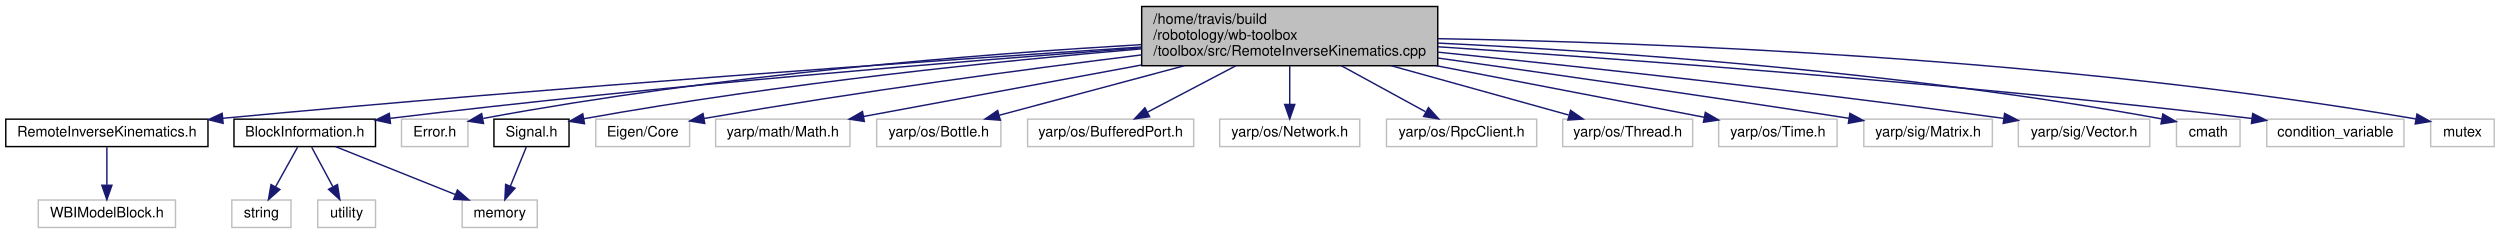
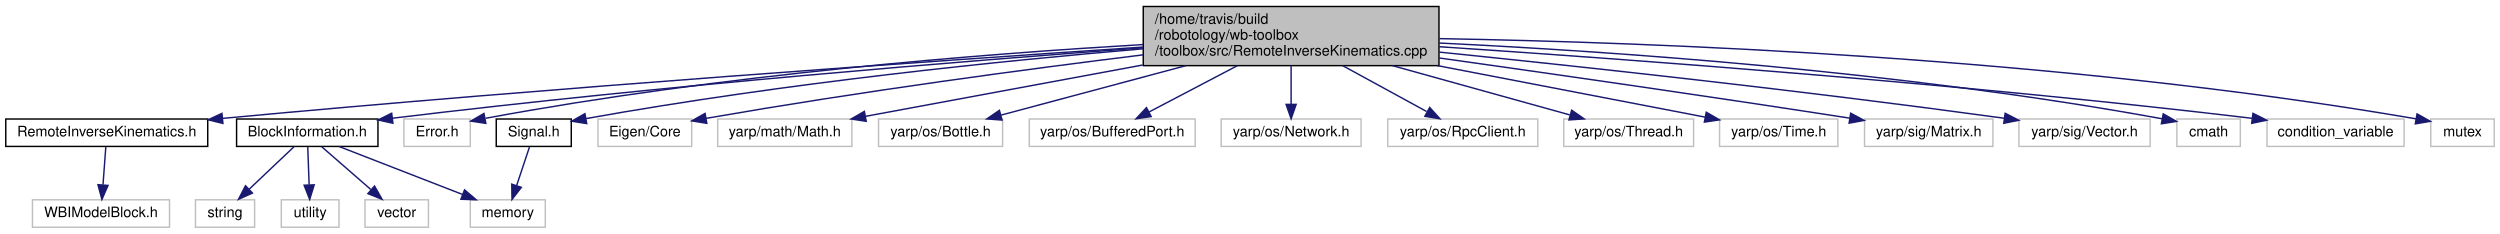
- <svg xmlns="http://www.w3.org/2000/svg" xmlns:xlink="http://www.w3.org/1999/xlink" width="1731pt" height="162pt" viewBox="0.00 0.00 1731.00 162.00">
+ <svg xmlns="http://www.w3.org/2000/svg" xmlns:xlink="http://www.w3.org/1999/xlink" width="1733pt" height="162pt" viewBox="0.00 0.00 1733.00 162.00">
  <g id="graph0" class="graph" transform="scale(1 1) rotate(0) translate(4 158)">
    <g id="node1" class="node">
-       <polygon fill="#bfbfbf" stroke="black" points="786.5,-112.5 786.5,-153.5 991.5,-153.5 991.5,-112.5 786.5,-112.5" />
-       <text text-anchor="start" x="794.5" y="-141.5" font-family="Helvetica,sans-Serif" font-size="10.00">/home/travis/build</text>
-       <text text-anchor="start" x="794.5" y="-130.5" font-family="Helvetica,sans-Serif" font-size="10.00">/robotology/wb-toolbox</text>
-       <text text-anchor="middle" x="889" y="-119.5" font-family="Helvetica,sans-Serif" font-size="10.00">/toolbox/src/RemoteInverseKinematics.cpp</text>
+       <polygon fill="#bfbfbf" stroke="black" points="788.5,-112.5 788.5,-153.5 993.5,-153.5 993.5,-112.5 788.5,-112.5" />
+       <text text-anchor="start" x="796.5" y="-141.5" font-family="Helvetica,sans-Serif" font-size="10.00">/home/travis/build</text>
+       <text text-anchor="start" x="796.5" y="-130.5" font-family="Helvetica,sans-Serif" font-size="10.00">/robotology/wb-toolbox</text>
+       <text text-anchor="middle" x="891" y="-119.5" font-family="Helvetica,sans-Serif" font-size="10.00">/toolbox/src/RemoteInverseKinematics.cpp</text>
    </g>
    <g id="node2" class="node">
      <g id="a_node2">
        <a xlink:href="_remote_inverse_kinematics_8h.html" target="_top" xlink:title="RemoteInverseKinematics.h">
          <polygon fill="none" stroke="black" points="0,-56.5 0,-75.5 140,-75.5 140,-56.5 0,-56.5" />
          <text text-anchor="middle" x="70" y="-63.5" font-family="Helvetica,sans-Serif" font-size="10.00">RemoteInverseKinematics.h</text>
        </a>
      </g>
    </g>
    <g id="edge1" class="edge">
-       <path fill="none" stroke="midnightblue" d="M786.245,-125.459C645.273,-116.208 383.728,-98.053 150.24,-76.086" />
-       <polygon fill="midnightblue" stroke="midnightblue" points="150.482,-72.593 140.197,-75.137 149.823,-79.562 150.482,-72.593" />
+       <path fill="none" stroke="midnightblue" d="M788.254,-125.369C645.266,-115.881 378.219,-97.214 151,-76 150.78,-75.979 150.559,-75.959 150.339,-75.938" />
+       <polygon fill="midnightblue" stroke="midnightblue" points="150.522,-72.439 140.23,-74.956 149.845,-79.407 150.522,-72.439" />
    </g>
    <g id="node4" class="node">
      <g id="a_node4">
        <a xlink:href="_block_information_8h.html" target="_top" xlink:title="BlockInformation.h">
-           <polygon fill="none" stroke="black" points="158,-56.5 158,-75.5 256,-75.5 256,-56.5 158,-56.5" />
-           <text text-anchor="middle" x="207" y="-63.5" font-family="Helvetica,sans-Serif" font-size="10.00">BlockInformation.h</text>
+           <polygon fill="none" stroke="black" points="160,-56.5 160,-75.5 258,-75.5 258,-56.5 160,-56.5" />
+           <text text-anchor="middle" x="209" y="-63.5" font-family="Helvetica,sans-Serif" font-size="10.00">BlockInformation.h</text>
        </a>
      </g>
    </g>
    <g id="edge3" class="edge">
-       <path fill="none" stroke="midnightblue" d="M786.371,-124.828C664.715,-115.864 455.643,-99.008 266.168,-76.07" />
-       <polygon fill="midnightblue" stroke="midnightblue" points="266.367,-72.569 256.017,-74.833 265.52,-79.517 266.367,-72.569" />
-     </g>
-     <g id="node8" class="node">
-       <polygon fill="none" stroke="#bfbfbf" points="274,-56.5 274,-75.5 320,-75.5 320,-56.5 274,-56.5" />
-       <text text-anchor="middle" x="297" y="-63.5" font-family="Helvetica,sans-Serif" font-size="10.00">Error.h</text>
-     </g>
-     <g id="edge7" class="edge">
-       <path fill="none" stroke="midnightblue" d="M786.303,-127.114C675.72,-120.632 494.661,-106.487 330.589,-75.999" />
-       <polygon fill="midnightblue" stroke="midnightblue" points="330.782,-72.474 320.307,-74.062 329.486,-79.353 330.782,-72.474" />
+       <path fill="none" stroke="midnightblue" d="M788.371,-124.828C666.715,-115.864 457.643,-99.008 268.168,-76.07" />
+       <polygon fill="midnightblue" stroke="midnightblue" points="268.367,-72.569 258.017,-74.833 267.52,-79.517 268.367,-72.569" />
    </g>
    <g id="node9" class="node">
-       <g id="a_node9">
+       <polygon fill="none" stroke="#bfbfbf" points="276,-56.5 276,-75.5 322,-75.5 322,-56.5 276,-56.5" />
+       <text text-anchor="middle" x="299" y="-63.5" font-family="Helvetica,sans-Serif" font-size="10.00">Error.h</text>
+     </g>
+     <g id="edge8" class="edge">
+       <path fill="none" stroke="midnightblue" d="M788.303,-127.114C677.72,-120.632 496.661,-106.487 332.589,-75.999" />
+       <polygon fill="midnightblue" stroke="midnightblue" points="332.782,-72.474 322.307,-74.062 331.486,-79.353 332.782,-72.474" />
+     </g>
+     <g id="node10" class="node">
+       <g id="a_node10">
        <a xlink:href="_signal_8h.html" target="_top" xlink:title="Signal.h">
-           <polygon fill="none" stroke="black" points="338,-56.5 338,-75.5 390,-75.5 390,-56.5 338,-56.5" />
-           <text text-anchor="middle" x="364" y="-63.5" font-family="Helvetica,sans-Serif" font-size="10.00">Signal.h</text>
+           <polygon fill="none" stroke="black" points="340,-56.5 340,-75.5 392,-75.5 392,-56.5 340,-56.5" />
+           <text text-anchor="middle" x="366" y="-63.5" font-family="Helvetica,sans-Serif" font-size="10.00">Signal.h</text>
        </a>
      </g>
    </g>
-     <g id="edge8" class="edge">
-       <path fill="none" stroke="midnightblue" d="M786.341,-124.18C689.325,-115.887 539.638,-100.759 400.275,-75.801" />
-       <polygon fill="midnightblue" stroke="midnightblue" points="400.723,-72.325 390.26,-73.987 399.476,-79.213 400.723,-72.325" />
-     </g>
-     <g id="node10" class="node">
-       <polygon fill="none" stroke="#bfbfbf" points="408.5,-56.5 408.5,-75.5 473.5,-75.5 473.5,-56.5 408.5,-56.5" />
-       <text text-anchor="middle" x="441" y="-63.5" font-family="Helvetica,sans-Serif" font-size="10.00">Eigen/Core</text>
+     <g id="edge9" class="edge">
+       <path fill="none" stroke="midnightblue" d="M788.341,-124.18C691.325,-115.887 541.638,-100.759 402.275,-75.801" />
+       <polygon fill="midnightblue" stroke="midnightblue" points="402.723,-72.325 392.26,-73.987 401.476,-79.213 402.723,-72.325" />
+     </g>
+     <g id="node11" class="node">
+       <polygon fill="none" stroke="#bfbfbf" points="410.5,-56.5 410.5,-75.5 475.5,-75.5 475.5,-56.5 410.5,-56.5" />
+       <text text-anchor="middle" x="443" y="-63.5" font-family="Helvetica,sans-Serif" font-size="10.00">Eigen/Core</text>
+     </g>
+     <g id="edge11" class="edge">
+       <path fill="none" stroke="midnightblue" d="M788.474,-119.99C708.6,-110.135 594.743,-95.004 485.4,-75.951" />
+       <polygon fill="midnightblue" stroke="midnightblue" points="485.967,-72.498 475.513,-74.216 484.757,-79.392 485.967,-72.498" />
+     </g>
+     <g id="node12" class="node">
+       <polygon fill="none" stroke="#bfbfbf" points="493.5,-56.5 493.5,-75.5 586.5,-75.5 586.5,-56.5 493.5,-56.5" />
+       <text text-anchor="middle" x="540" y="-63.5" font-family="Helvetica,sans-Serif" font-size="10.00">yarp/math/Math.h</text>
+     </g>
+     <g id="edge12" class="edge">
+       <path fill="none" stroke="midnightblue" d="M788.06,-112.937C725.288,-101.313 647.486,-86.905 595.93,-77.357" />
+       <polygon fill="midnightblue" stroke="midnightblue" points="596.451,-73.894 585.981,-75.515 595.176,-80.777 596.451,-73.894" />
+     </g>
+     <g id="node13" class="node">
+       <polygon fill="none" stroke="#bfbfbf" points="605,-56.5 605,-75.5 691,-75.5 691,-56.5 605,-56.5" />
+       <text text-anchor="middle" x="648" y="-63.5" font-family="Helvetica,sans-Serif" font-size="10.00">yarp/os/Bottle.h</text>
+     </g>
+     <g id="edge13" class="edge">
+       <path fill="none" stroke="midnightblue" d="M818.092,-112.498C776.23,-101.3 725.155,-87.638 689.961,-78.224" />
+       <polygon fill="midnightblue" stroke="midnightblue" points="690.592,-74.77 680.028,-75.567 688.784,-81.532 690.592,-74.77" />
+     </g>
+     <g id="node14" class="node">
+       <polygon fill="none" stroke="#bfbfbf" points="709.5,-56.5 709.5,-75.5 824.5,-75.5 824.5,-56.5 709.5,-56.5" />
+       <text text-anchor="middle" x="767" y="-63.5" font-family="Helvetica,sans-Serif" font-size="10.00">yarp/os/BufferedPort.h</text>
+     </g>
+     <g id="edge14" class="edge">
+       <path fill="none" stroke="midnightblue" d="M853.796,-112.498C834.053,-102.149 810.294,-89.695 792.629,-80.435" />
+       <polygon fill="midnightblue" stroke="midnightblue" points="793.988,-77.195 783.506,-75.653 790.738,-83.395 793.988,-77.195" />
+     </g>
+     <g id="node15" class="node">
+       <polygon fill="none" stroke="#bfbfbf" points="842.5,-56.5 842.5,-75.5 939.5,-75.5 939.5,-56.5 842.5,-56.5" />
+       <text text-anchor="middle" x="891" y="-63.5" font-family="Helvetica,sans-Serif" font-size="10.00">yarp/os/Network.h</text>
+     </g>
+     <g id="edge15" class="edge">
+       <path fill="none" stroke="midnightblue" d="M891,-112.498C891,-104.065 891,-94.235 891,-85.874" />
+       <polygon fill="midnightblue" stroke="midnightblue" points="894.5,-85.653 891,-75.653 887.5,-85.653 894.5,-85.653" />
+     </g>
+     <g id="node16" class="node">
+       <polygon fill="none" stroke="#bfbfbf" points="958,-56.5 958,-75.5 1062,-75.5 1062,-56.5 958,-56.5" />
+       <text text-anchor="middle" x="1010" y="-63.5" font-family="Helvetica,sans-Serif" font-size="10.00">yarp/os/RpcClient.h</text>
+     </g>
+     <g id="edge16" class="edge">
+       <path fill="none" stroke="midnightblue" d="M926.704,-112.498C945.475,-102.245 968.03,-89.925 984.932,-80.693" />
+       <polygon fill="midnightblue" stroke="midnightblue" points="987.061,-83.518 994.159,-75.653 983.705,-77.375 987.061,-83.518" />
+     </g>
+     <g id="node17" class="node">
+       <polygon fill="none" stroke="#bfbfbf" points="1080,-56.5 1080,-75.5 1170,-75.5 1170,-56.5 1080,-56.5" />
+       <text text-anchor="middle" x="1125" y="-63.5" font-family="Helvetica,sans-Serif" font-size="10.00">yarp/os/Thread.h</text>
+     </g>
+     <g id="edge17" class="edge">
+       <path fill="none" stroke="midnightblue" d="M961.208,-112.498C1001.35,-101.348 1050.28,-87.755 1084.16,-78.346" />
+       <polygon fill="midnightblue" stroke="midnightblue" points="1085.46,-81.616 1094.16,-75.567 1083.59,-74.871 1085.46,-81.616" />
+     </g>
+     <g id="node18" class="node">
+       <polygon fill="none" stroke="#bfbfbf" points="1188,-56.5 1188,-75.5 1270,-75.5 1270,-56.5 1188,-56.5" />
+       <text text-anchor="middle" x="1229" y="-63.5" font-family="Helvetica,sans-Serif" font-size="10.00">yarp/os/Time.h</text>
+     </g>
+     <g id="edge18" class="edge">
+       <path fill="none" stroke="midnightblue" d="M992.411,-112.498C1053.59,-100.733 1128.92,-86.247 1177.9,-76.826" />
+       <polygon fill="midnightblue" stroke="midnightblue" points="1178.78,-80.221 1187.94,-74.896 1177.46,-73.347 1178.78,-80.221" />
+     </g>
+     <g id="node19" class="node">
+       <polygon fill="none" stroke="#bfbfbf" points="1288.5,-56.5 1288.5,-75.5 1377.5,-75.5 1377.5,-56.5 1288.5,-56.5" />
+       <text text-anchor="middle" x="1333" y="-63.5" font-family="Helvetica,sans-Serif" font-size="10.00">yarp/sig/Matrix.h</text>
+     </g>
+     <g id="edge19" class="edge">
+       <path fill="none" stroke="midnightblue" d="M993.614,-117.811C1069.44,-107.181 1175.46,-92.014 1278.28,-76.084" />
+       <polygon fill="midnightblue" stroke="midnightblue" points="1278.88,-79.534 1288.22,-74.54 1277.8,-72.616 1278.88,-79.534" />
+     </g>
+     <g id="node20" class="node">
+       <polygon fill="none" stroke="#bfbfbf" points="1395.5,-56.5 1395.5,-75.5 1486.5,-75.5 1486.5,-56.5 1395.5,-56.5" />
+       <text text-anchor="middle" x="1441" y="-63.5" font-family="Helvetica,sans-Serif" font-size="10.00">yarp/sig/Vector.h</text>
+     </g>
+     <g id="edge20" class="edge">
+       <path fill="none" stroke="midnightblue" d="M993.573,-121.893C1091.46,-111.904 1243.32,-95.51 1385.21,-76.046" />
+       <polygon fill="midnightblue" stroke="midnightblue" points="1385.98,-79.473 1395.41,-74.639 1385.02,-72.538 1385.98,-79.473" />
+     </g>
+     <g id="node21" class="node">
+       <polygon fill="none" stroke="#bfbfbf" points="1505,-56.5 1505,-75.5 1549,-75.5 1549,-56.5 1505,-56.5" />
+       <text text-anchor="middle" x="1527" y="-63.5" font-family="Helvetica,sans-Serif" font-size="10.00">cmath</text>
+     </g>
+     <g id="edge21" class="edge">
+       <path fill="none" stroke="midnightblue" d="M993.571,-128.169C1112.18,-122.457 1313.23,-108.826 1494.74,-75.668" />
+       <polygon fill="midnightblue" stroke="midnightblue" points="1495.55,-79.079 1504.74,-73.818 1494.27,-72.196 1495.55,-79.079" />
+     </g>
+     <g id="node22" class="node">
+       <polygon fill="none" stroke="#bfbfbf" points="1567.5,-56.5 1567.5,-75.5 1662.5,-75.5 1662.5,-56.5 1567.5,-56.5" />
+       <text text-anchor="middle" x="1615" y="-63.5" font-family="Helvetica,sans-Serif" font-size="10.00">condition_variable</text>
+     </g>
+     <g id="edge22" class="edge">
+       <path fill="none" stroke="midnightblue" d="M993.625,-125.611C1124.62,-116.942 1358.11,-99.763 1557,-76 1557.1,-75.987 1557.21,-75.975 1557.31,-75.963" />
+       <polygon fill="midnightblue" stroke="midnightblue" points="1557.77,-79.432 1567.24,-74.682 1556.88,-72.49 1557.77,-79.432" />
+     </g>
+     <g id="node23" class="node">
+       <polygon fill="none" stroke="#bfbfbf" points="1681,-56.5 1681,-75.5 1725,-75.5 1725,-56.5 1681,-56.5" />
+       <text text-anchor="middle" x="1703" y="-63.5" font-family="Helvetica,sans-Serif" font-size="10.00">mutex</text>
+     </g>
+     <g id="edge23" class="edge">
+       <path fill="none" stroke="midnightblue" d="M993.704,-131.225C1141.67,-128.641 1423.22,-118.239 1670.85,-75.604" />
+       <polygon fill="midnightblue" stroke="midnightblue" points="1671.5,-79.043 1680.75,-73.878 1670.3,-72.147 1671.5,-79.043" />
+     </g>
+     <g id="node3" class="node">
+       <polygon fill="none" stroke="#bfbfbf" points="18.5,-0.5 18.5,-19.5 113.5,-19.5 113.5,-0.5 18.5,-0.5" />
+       <text text-anchor="middle" x="66" y="-7.5" font-family="Helvetica,sans-Serif" font-size="10.00">WBIModelBlock.h</text>
+     </g>
+     <g id="edge2" class="edge">
+       <path fill="none" stroke="midnightblue" d="M69.34,-56.083C68.815,-49.006 68.064,-38.861 67.406,-29.986" />
+       <polygon fill="midnightblue" stroke="midnightblue" points="70.877,-29.465 66.648,-19.751 63.897,-29.982 70.877,-29.465" />
+     </g>
+     <g id="node5" class="node">
+       <polygon fill="none" stroke="#bfbfbf" points="322,-0.5 322,-19.5 374,-19.5 374,-0.5 322,-0.5" />
+       <text text-anchor="middle" x="348" y="-7.5" font-family="Helvetica,sans-Serif" font-size="10.00">memory</text>
+     </g>
+     <g id="edge4" class="edge">
+       <path fill="none" stroke="midnightblue" d="M231.025,-56.444C254.104,-47.478 290.562,-33.314 316.641,-23.183" />
+       <polygon fill="midnightblue" stroke="midnightblue" points="318.024,-26.4 326.078,-19.516 315.489,-19.875 318.024,-26.4" />
+     </g>
+     <g id="node6" class="node">
+       <polygon fill="none" stroke="#bfbfbf" points="131.5,-0.5 131.5,-19.5 172.5,-19.5 172.5,-0.5 131.5,-0.5" />
+       <text text-anchor="middle" x="152" y="-7.5" font-family="Helvetica,sans-Serif" font-size="10.00">string</text>
+     </g>
+     <g id="edge5" class="edge">
+       <path fill="none" stroke="midnightblue" d="M199.842,-56.324C191.499,-48.42 178.968,-36.548 168.823,-26.938" />
+       <polygon fill="midnightblue" stroke="midnightblue" points="170.991,-24.171 161.325,-19.834 166.177,-29.252 170.991,-24.171" />
+     </g>
+     <g id="node7" class="node">
+       <polygon fill="none" stroke="#bfbfbf" points="191,-0.5 191,-19.5 231,-19.5 231,-0.5 191,-0.5" />
+       <text text-anchor="middle" x="211" y="-7.5" font-family="Helvetica,sans-Serif" font-size="10.00">utility</text>
+     </g>
+     <g id="edge6" class="edge">
+       <path fill="none" stroke="midnightblue" d="M209.33,-56.083C209.592,-49.006 209.968,-38.861 210.297,-29.986" />
+       <polygon fill="midnightblue" stroke="midnightblue" points="213.803,-29.874 210.676,-19.751 206.808,-29.615 213.803,-29.874" />
+     </g>
+     <g id="node8" class="node">
+       <polygon fill="none" stroke="#bfbfbf" points="249,-0.5 249,-19.5 293,-19.5 293,-0.5 249,-0.5" />
+       <text text-anchor="middle" x="271" y="-7.5" font-family="Helvetica,sans-Serif" font-size="10.00">vector</text>
+     </g>
+     <g id="edge7" class="edge">
+       <path fill="none" stroke="midnightblue" d="M218.961,-56.324C228.127,-48.341 241.937,-36.313 253.028,-26.653" />
+       <polygon fill="midnightblue" stroke="midnightblue" points="255.615,-29.041 260.857,-19.834 251.018,-23.762 255.615,-29.041" />
    </g>
    <g id="edge10" class="edge">
-       <path fill="none" stroke="midnightblue" d="M786.474,-119.99C706.6,-110.135 592.743,-95.004 483.4,-75.951" />
-       <polygon fill="midnightblue" stroke="midnightblue" points="483.967,-72.498 473.513,-74.216 482.757,-79.392 483.967,-72.498" />
-     </g>
-     <g id="node11" class="node">
-       <polygon fill="none" stroke="#bfbfbf" points="491.5,-56.5 491.5,-75.5 584.5,-75.5 584.5,-56.5 491.5,-56.5" />
-       <text text-anchor="middle" x="538" y="-63.5" font-family="Helvetica,sans-Serif" font-size="10.00">yarp/math/Math.h</text>
-     </g>
-     <g id="edge11" class="edge">
-       <path fill="none" stroke="midnightblue" d="M786.06,-112.937C723.288,-101.313 645.486,-86.905 593.93,-77.357" />
-       <polygon fill="midnightblue" stroke="midnightblue" points="594.451,-73.894 583.981,-75.515 593.176,-80.777 594.451,-73.894" />
-     </g>
-     <g id="node12" class="node">
-       <polygon fill="none" stroke="#bfbfbf" points="603,-56.5 603,-75.5 689,-75.5 689,-56.5 603,-56.5" />
-       <text text-anchor="middle" x="646" y="-63.5" font-family="Helvetica,sans-Serif" font-size="10.00">yarp/os/Bottle.h</text>
-     </g>
-     <g id="edge12" class="edge">
-       <path fill="none" stroke="midnightblue" d="M816.092,-112.498C774.23,-101.3 723.155,-87.638 687.961,-78.224" />
-       <polygon fill="midnightblue" stroke="midnightblue" points="688.592,-74.77 678.028,-75.567 686.784,-81.532 688.592,-74.77" />
-     </g>
-     <g id="node13" class="node">
-       <polygon fill="none" stroke="#bfbfbf" points="707.5,-56.5 707.5,-75.5 822.5,-75.5 822.5,-56.5 707.5,-56.5" />
-       <text text-anchor="middle" x="765" y="-63.5" font-family="Helvetica,sans-Serif" font-size="10.00">yarp/os/BufferedPort.h</text>
-     </g>
-     <g id="edge13" class="edge">
-       <path fill="none" stroke="midnightblue" d="M851.796,-112.498C832.053,-102.149 808.294,-89.695 790.629,-80.435" />
-       <polygon fill="midnightblue" stroke="midnightblue" points="791.988,-77.195 781.506,-75.653 788.738,-83.395 791.988,-77.195" />
-     </g>
-     <g id="node14" class="node">
-       <polygon fill="none" stroke="#bfbfbf" points="840.5,-56.5 840.5,-75.5 937.5,-75.5 937.5,-56.5 840.5,-56.5" />
-       <text text-anchor="middle" x="889" y="-63.5" font-family="Helvetica,sans-Serif" font-size="10.00">yarp/os/Network.h</text>
-     </g>
-     <g id="edge14" class="edge">
-       <path fill="none" stroke="midnightblue" d="M889,-112.498C889,-104.065 889,-94.235 889,-85.874" />
-       <polygon fill="midnightblue" stroke="midnightblue" points="892.5,-85.653 889,-75.653 885.5,-85.653 892.5,-85.653" />
-     </g>
-     <g id="node15" class="node">
-       <polygon fill="none" stroke="#bfbfbf" points="956,-56.5 956,-75.5 1060,-75.5 1060,-56.5 956,-56.5" />
-       <text text-anchor="middle" x="1008" y="-63.5" font-family="Helvetica,sans-Serif" font-size="10.00">yarp/os/RpcClient.h</text>
-     </g>
-     <g id="edge15" class="edge">
-       <path fill="none" stroke="midnightblue" d="M924.704,-112.498C943.475,-102.245 966.03,-89.925 982.932,-80.693" />
-       <polygon fill="midnightblue" stroke="midnightblue" points="985.061,-83.518 992.159,-75.653 981.705,-77.375 985.061,-83.518" />
-     </g>
-     <g id="node16" class="node">
-       <polygon fill="none" stroke="#bfbfbf" points="1078,-56.5 1078,-75.5 1168,-75.5 1168,-56.5 1078,-56.5" />
-       <text text-anchor="middle" x="1123" y="-63.5" font-family="Helvetica,sans-Serif" font-size="10.00">yarp/os/Thread.h</text>
-     </g>
-     <g id="edge16" class="edge">
-       <path fill="none" stroke="midnightblue" d="M959.208,-112.498C999.346,-101.348 1048.28,-87.755 1082.16,-78.346" />
-       <polygon fill="midnightblue" stroke="midnightblue" points="1083.46,-81.616 1092.16,-75.567 1081.59,-74.871 1083.46,-81.616" />
-     </g>
-     <g id="node17" class="node">
-       <polygon fill="none" stroke="#bfbfbf" points="1186,-56.5 1186,-75.5 1268,-75.5 1268,-56.5 1186,-56.5" />
-       <text text-anchor="middle" x="1227" y="-63.5" font-family="Helvetica,sans-Serif" font-size="10.00">yarp/os/Time.h</text>
-     </g>
-     <g id="edge17" class="edge">
-       <path fill="none" stroke="midnightblue" d="M990.411,-112.498C1051.59,-100.733 1126.92,-86.247 1175.9,-76.826" />
-       <polygon fill="midnightblue" stroke="midnightblue" points="1176.78,-80.221 1185.94,-74.896 1175.46,-73.347 1176.78,-80.221" />
-     </g>
-     <g id="node18" class="node">
-       <polygon fill="none" stroke="#bfbfbf" points="1286.5,-56.5 1286.5,-75.5 1375.5,-75.5 1375.5,-56.5 1286.5,-56.5" />
-       <text text-anchor="middle" x="1331" y="-63.5" font-family="Helvetica,sans-Serif" font-size="10.00">yarp/sig/Matrix.h</text>
-     </g>
-     <g id="edge18" class="edge">
-       <path fill="none" stroke="midnightblue" d="M991.614,-117.811C1067.44,-107.181 1173.46,-92.014 1276.28,-76.084" />
-       <polygon fill="midnightblue" stroke="midnightblue" points="1276.88,-79.534 1286.22,-74.54 1275.8,-72.616 1276.88,-79.534" />
-     </g>
-     <g id="node19" class="node">
-       <polygon fill="none" stroke="#bfbfbf" points="1393.5,-56.5 1393.5,-75.5 1484.5,-75.5 1484.5,-56.5 1393.5,-56.5" />
-       <text text-anchor="middle" x="1439" y="-63.5" font-family="Helvetica,sans-Serif" font-size="10.00">yarp/sig/Vector.h</text>
-     </g>
-     <g id="edge19" class="edge">
-       <path fill="none" stroke="midnightblue" d="M991.573,-121.893C1089.46,-111.904 1241.32,-95.51 1383.21,-76.046" />
-       <polygon fill="midnightblue" stroke="midnightblue" points="1383.98,-79.473 1393.41,-74.639 1383.02,-72.538 1383.98,-79.473" />
-     </g>
-     <g id="node20" class="node">
-       <polygon fill="none" stroke="#bfbfbf" points="1503,-56.5 1503,-75.5 1547,-75.5 1547,-56.5 1503,-56.5" />
-       <text text-anchor="middle" x="1525" y="-63.5" font-family="Helvetica,sans-Serif" font-size="10.00">cmath</text>
-     </g>
-     <g id="edge20" class="edge">
-       <path fill="none" stroke="midnightblue" d="M991.571,-128.169C1110.18,-122.457 1311.23,-108.826 1492.74,-75.668" />
-       <polygon fill="midnightblue" stroke="midnightblue" points="1493.55,-79.079 1502.74,-73.818 1492.27,-72.196 1493.55,-79.079" />
-     </g>
-     <g id="node21" class="node">
-       <polygon fill="none" stroke="#bfbfbf" points="1565.5,-56.5 1565.5,-75.5 1660.5,-75.5 1660.5,-56.5 1565.5,-56.5" />
-       <text text-anchor="middle" x="1613" y="-63.5" font-family="Helvetica,sans-Serif" font-size="10.00">condition_variable</text>
-     </g>
-     <g id="edge21" class="edge">
-       <path fill="none" stroke="midnightblue" d="M991.625,-125.611C1122.62,-116.942 1356.11,-99.763 1555,-76 1555.1,-75.987 1555.21,-75.975 1555.31,-75.963" />
-       <polygon fill="midnightblue" stroke="midnightblue" points="1555.77,-79.432 1565.24,-74.682 1554.88,-72.49 1555.77,-79.432" />
-     </g>
-     <g id="node22" class="node">
-       <polygon fill="none" stroke="#bfbfbf" points="1679,-56.5 1679,-75.5 1723,-75.5 1723,-56.5 1679,-56.5" />
-       <text text-anchor="middle" x="1701" y="-63.5" font-family="Helvetica,sans-Serif" font-size="10.00">mutex</text>
-     </g>
-     <g id="edge22" class="edge">
-       <path fill="none" stroke="midnightblue" d="M991.704,-131.225C1139.67,-128.641 1421.22,-118.239 1668.85,-75.604" />
-       <polygon fill="midnightblue" stroke="midnightblue" points="1669.5,-79.043 1678.75,-73.878 1668.3,-72.147 1669.5,-79.043" />
-     </g>
-     <g id="node3" class="node">
-       <polygon fill="none" stroke="#bfbfbf" points="22.5,-0.5 22.5,-19.5 117.5,-19.5 117.5,-0.5 22.5,-0.5" />
-       <text text-anchor="middle" x="70" y="-7.5" font-family="Helvetica,sans-Serif" font-size="10.00">WBIModelBlock.h</text>
-     </g>
-     <g id="edge2" class="edge">
-       <path fill="none" stroke="midnightblue" d="M70,-56.083C70,-49.006 70,-38.861 70,-29.986" />
-       <polygon fill="midnightblue" stroke="midnightblue" points="73.5,-29.751 70,-19.751 66.5,-29.751 73.5,-29.751" />
-     </g>
-     <g id="node5" class="node">
-       <polygon fill="none" stroke="#bfbfbf" points="316,-0.5 316,-19.5 368,-19.5 368,-0.5 316,-0.5" />
-       <text text-anchor="middle" x="342" y="-7.5" font-family="Helvetica,sans-Serif" font-size="10.00">memory</text>
-     </g>
-     <g id="edge4" class="edge">
-       <path fill="none" stroke="midnightblue" d="M228.391,-56.444C250.707,-47.517 285.903,-33.439 311.208,-23.317" />
-       <polygon fill="midnightblue" stroke="midnightblue" points="312.724,-26.48 320.709,-19.516 310.124,-19.981 312.724,-26.48" />
-     </g>
-     <g id="node6" class="node">
-       <polygon fill="none" stroke="#bfbfbf" points="156.5,-0.5 156.5,-19.5 197.5,-19.5 197.5,-0.5 156.5,-0.5" />
-       <text text-anchor="middle" x="177" y="-7.5" font-family="Helvetica,sans-Serif" font-size="10.00">string</text>
-     </g>
-     <g id="edge5" class="edge">
-       <path fill="none" stroke="midnightblue" d="M202.046,-56.083C197.896,-48.613 191.847,-37.724 186.733,-28.52" />
-       <polygon fill="midnightblue" stroke="midnightblue" points="189.778,-26.793 181.862,-19.751 183.659,-30.192 189.778,-26.793" />
-     </g>
-     <g id="node7" class="node">
-       <polygon fill="none" stroke="#bfbfbf" points="216,-0.5 216,-19.5 256,-19.5 256,-0.5 216,-0.5" />
-       <text text-anchor="middle" x="236" y="-7.5" font-family="Helvetica,sans-Serif" font-size="10.00">utility</text>
-     </g>
-     <g id="edge6" class="edge">
-       <path fill="none" stroke="midnightblue" d="M211.789,-56.083C215.758,-48.691 221.525,-37.953 226.435,-28.811" />
-       <polygon fill="midnightblue" stroke="midnightblue" points="229.653,-30.217 231.3,-19.751 223.486,-26.905 229.653,-30.217" />
-     </g>
-     <g id="edge9" class="edge">
-       <path fill="none" stroke="midnightblue" d="M360.367,-56.083C357.388,-48.77 353.074,-38.181 349.375,-29.103" />
-       <polygon fill="midnightblue" stroke="midnightblue" points="352.58,-27.691 345.565,-19.751 346.097,-30.333 352.58,-27.691" />
+       <path fill="none" stroke="midnightblue" d="M363.028,-56.083C360.616,-48.849 357.136,-38.409 354.132,-29.397" />
+       <polygon fill="midnightblue" stroke="midnightblue" points="357.4,-28.131 350.917,-19.751 350.759,-30.345 357.4,-28.131" />
    </g>
  </g>
</svg>
